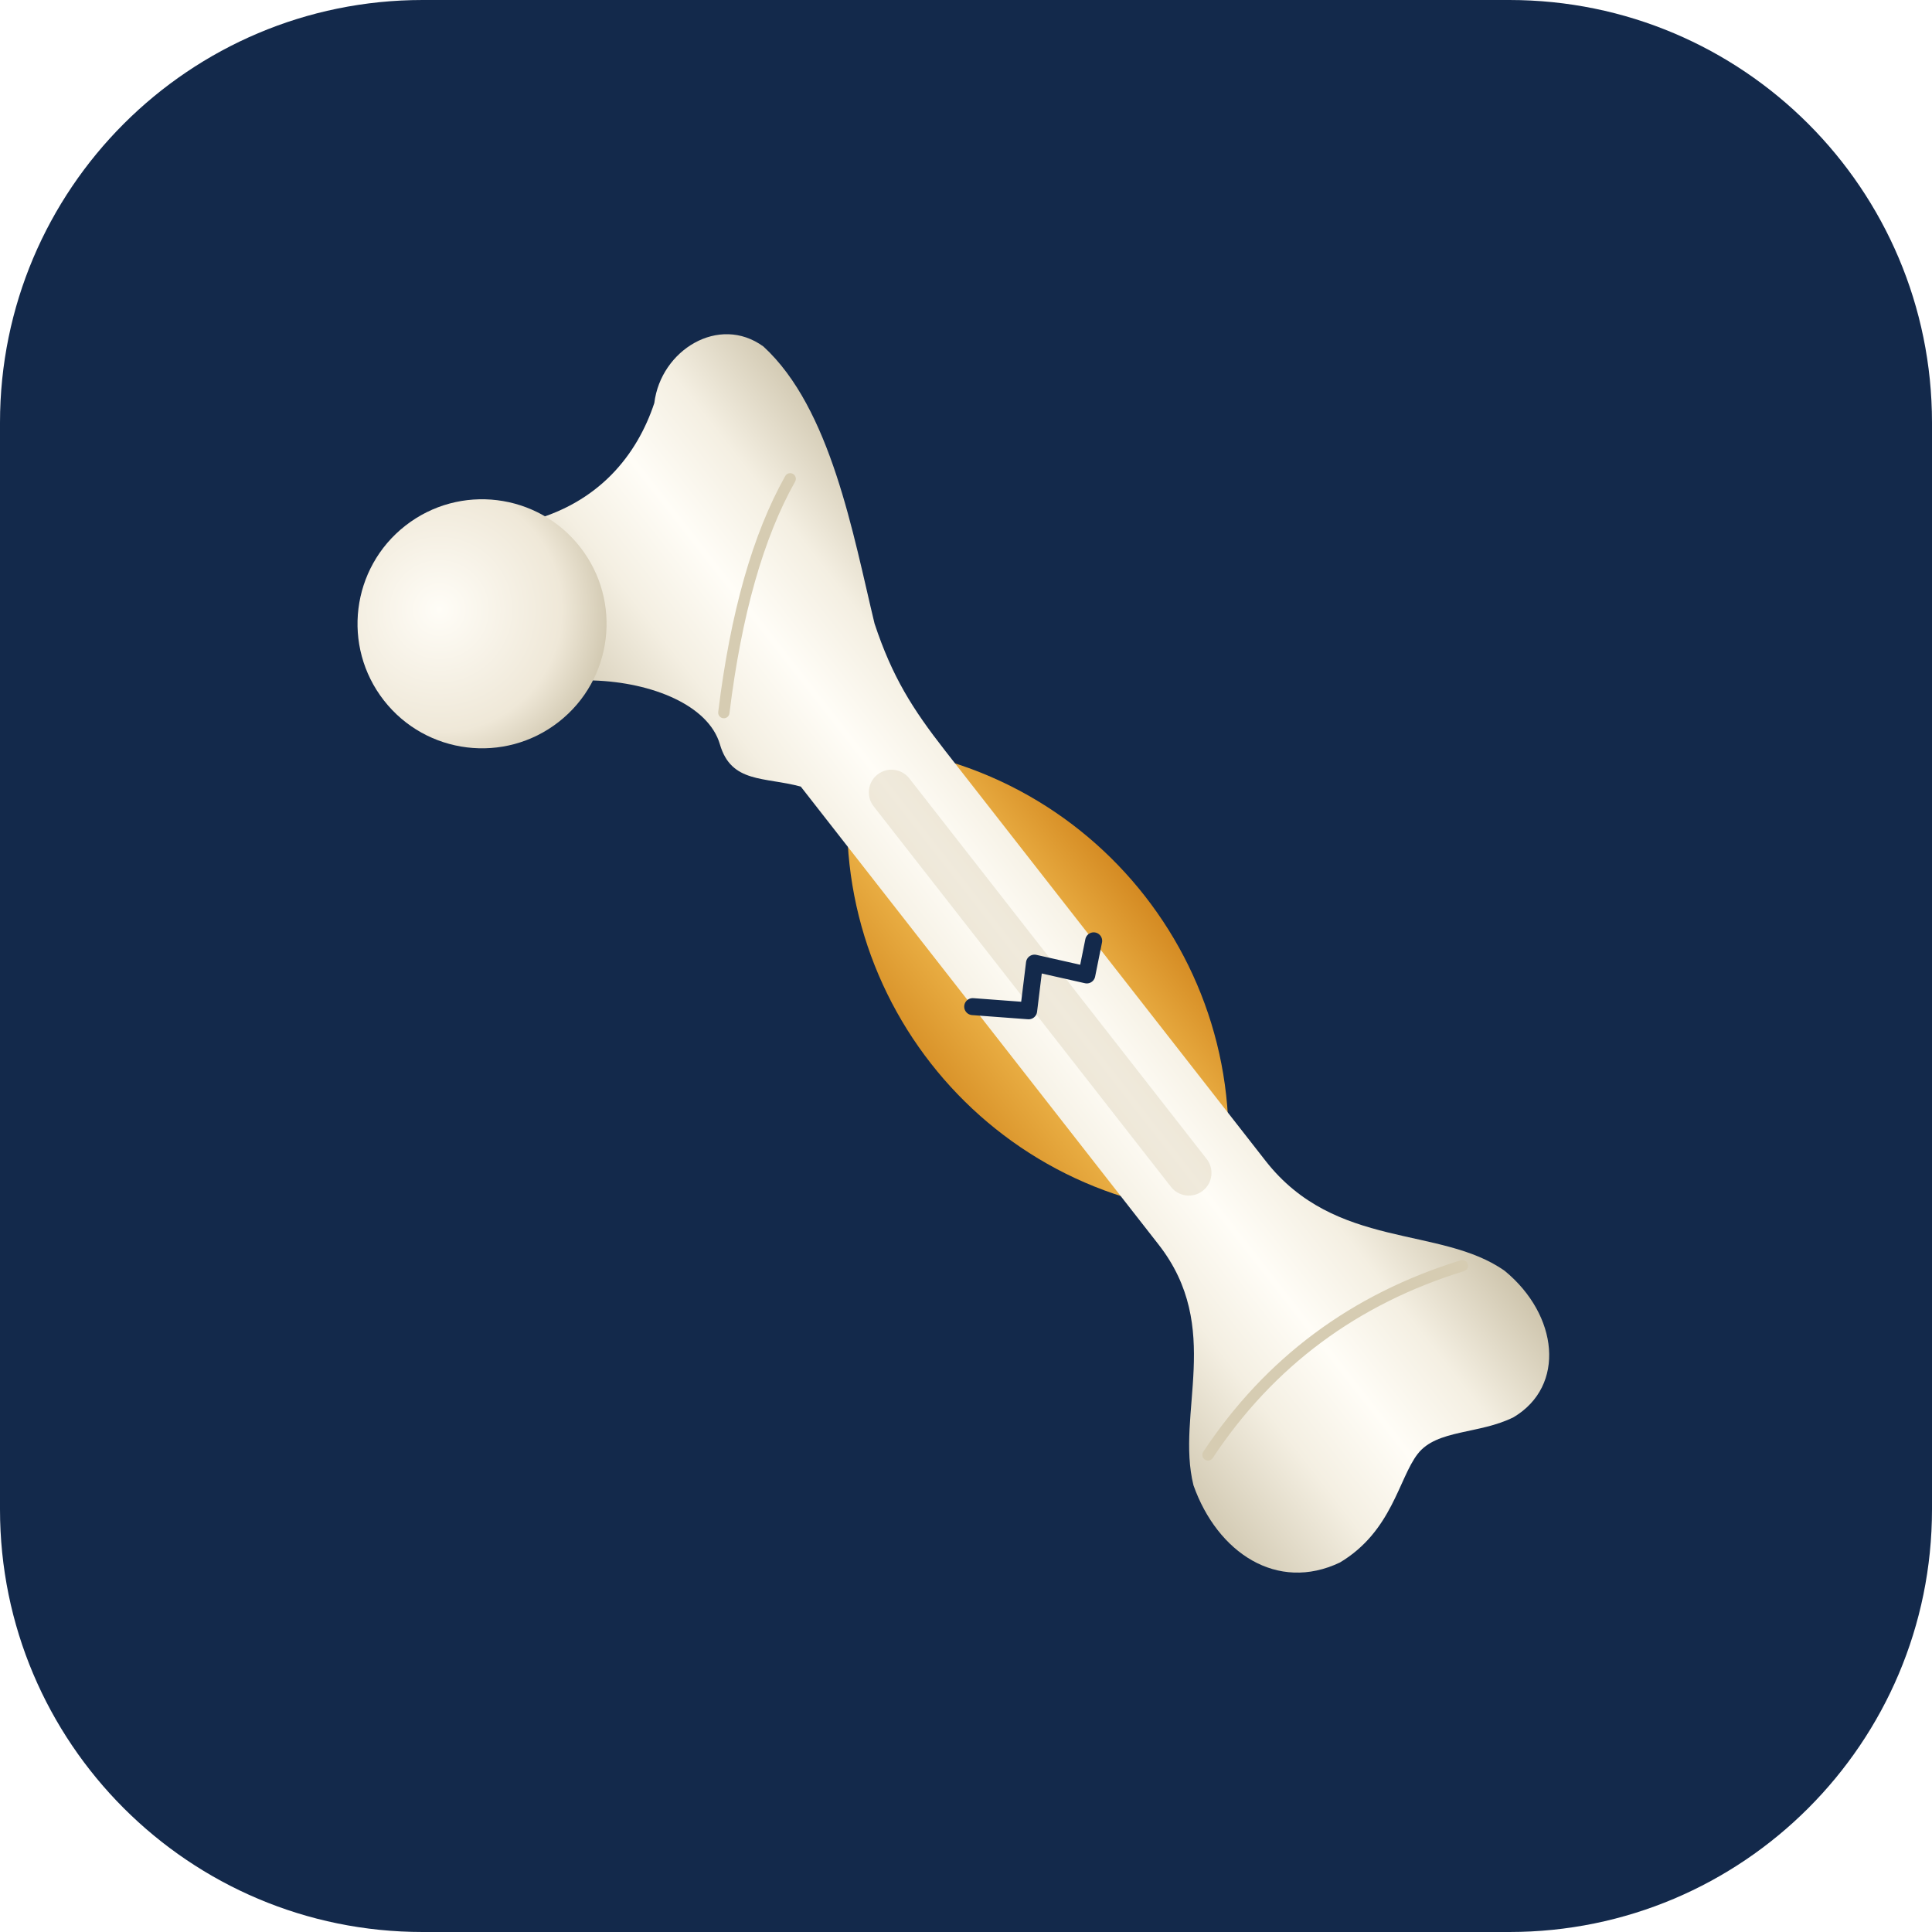
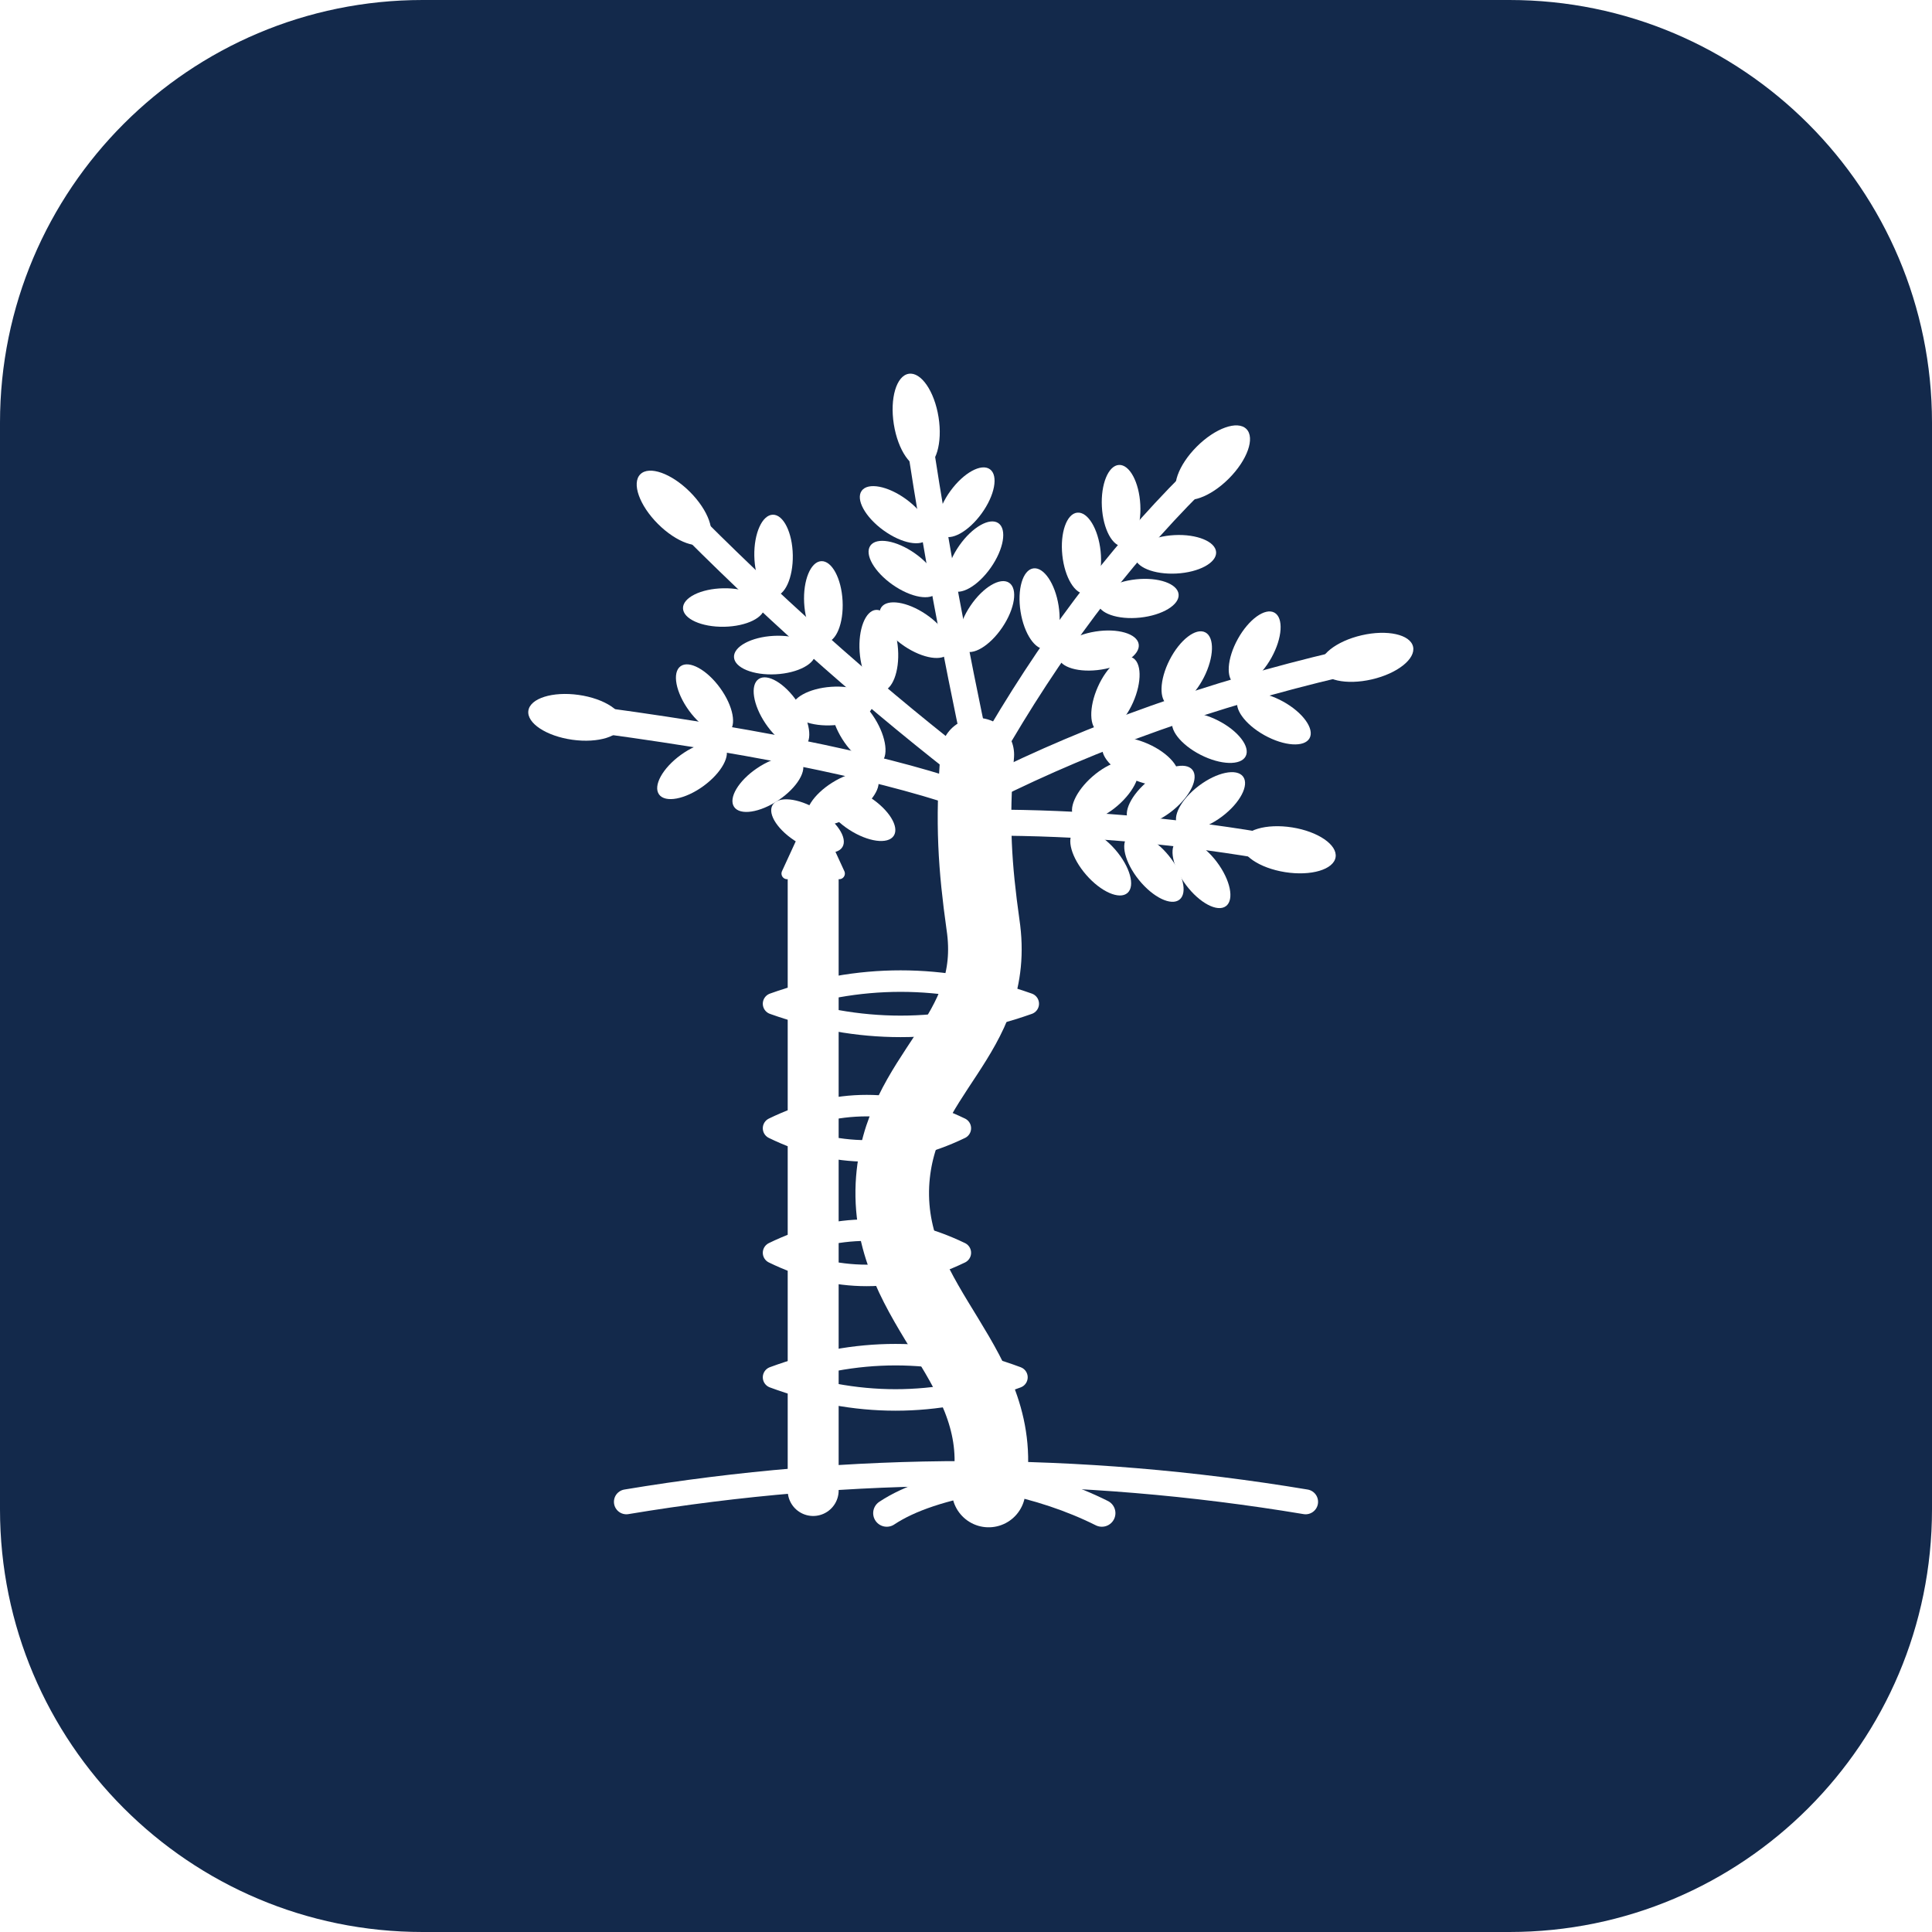
<svg xmlns="http://www.w3.org/2000/svg" viewBox="0 0 512 512">
-   <defs>
-     <linearGradient id="cortex" gradientUnits="userSpaceOnUse" x1="200" x2="312" y1="0" y2="0">
-       <stop offset="0" stop-color="#cfc6ae" />
-       <stop offset=".3" stop-color="#f4efe2" />
-       <stop offset=".5" stop-color="#fffdf7" />
-       <stop offset=".7" stop-color="#f4efe2" />
-       <stop offset="1" stop-color="#c7bda3" />
-     </linearGradient>
-     <radialGradient id="head" cx=".4" cy=".35" r=".7">
-       <stop offset="0" stop-color="#fffdf7" />
-       <stop offset=".7" stop-color="#efe8d8" />
-       <stop offset="1" stop-color="#cfc6ae" />
-     </radialGradient>
-     <linearGradient id="callus" x1="0" x2="1" y1="0" y2="0">
-       <stop offset="0" stop-color="#d9932a" />
-       <stop offset=".5" stop-color="#f8c65a" />
-       <stop offset="1" stop-color="#d48a22" />
-     </linearGradient>
-   </defs>
  <rect width="512" height="512" rx="112" fill="#13294b" />
-   <g transform="translate(14 -4) rotate(-38 242 262)">
-     <path d="M256 196 C304 238 304 312 256 354 C208 312 208 238 256 196Z" fill="url(#callus)" />
-     <path d="M238 196 C232 188 224 184 228 174 C232 164 224 150 212 140 L204 128 L224 96 C242 104 258 100 270 92 C280 82 298 84 302 98 C306 122 290 152 280 174 C275 188 274 198 274 212 L274 350 C274 380 300 392 306 412 C310 430 300 446 284 444 C274 442 266 434 258 436 C250 438 240 448 224 446 C206 442 200 424 206 406 C214 388 238 378 238 350Z" fill="url(#cortex)" />
-     <circle cx="198" cy="110" r="33" fill="url(#head)" />
-     <rect x="250" y="206" width="12" height="140" rx="6" fill="#ddd3bb" opacity=".45" />
-     <g fill="none" stroke="#d6ccb2" stroke-width="3" stroke-linecap="round">
-       <path d="M234 168 Q262 140 286 130" />
-       <path d="M214 402 Q256 388 298 404" />
+   <g transform="translate(136.0 110.0) scale(3.0)" color="#fff" fill="none" stroke="currentColor" stroke-linecap="round" stroke-linejoin="round">
+     <path d="M10 96 Q40 91 70 96" stroke-width="2.2" />
+     <path d="M26.5 95 V40" stroke-width="4.5" />
+     <path d="M24.2 40.5 L26.5 35.5 L28.8 40.5 Z" fill="currentColor" stroke-width="1" />
+     <path d="M42 95 C44 84 33 79 33.5 68 C34 58 43 55 41.5 45 C40.8 40 40.5 36 41 30" stroke-width="6.5" />
+     <path d="M42 94 Q36 95 33 97 M43 94 Q48 95 52 97" stroke-width="2.4" />
+     <path d="M23 52 Q34.2 48 45.5 52 Q34.2 56 23 52 M23 63 Q31.2 59 39.5 63 Q31.2 67 23 63 M23 74 Q31.2 70 39.5 74 Q31.2 78 23 74 M23 85 Q33.8 81 44.5 85 Q33.8 89 23 85" stroke-width="1.9" />
+     <path d="M41 34 Q30 30 8 27 M41 32 Q28 22 16 10 M41 30 Q38 16 36 3 M42 30 Q50 16 60 6 M42 33 Q56 26 73 22 M42 36 Q54 36 66 38" stroke-width="2.3" />
+     <g fill="currentColor" stroke="none">
+       <ellipse cx="30.5" cy="27.7" rx="3.6" ry="1.7" transform="rotate(-122 30.5 27.7)" />
+       <ellipse cx="29.1" cy="33.9" rx="3.6" ry="1.7" transform="rotate(-212 29.1 33.9)" />
+       <ellipse cx="23.7" cy="26.3" rx="3.6" ry="1.7" transform="rotate(-124 23.7 26.3)" />
+       <ellipse cx="22.5" cy="32.6" rx="3.6" ry="1.7" transform="rotate(-214 22.5 32.6)" />
+       <ellipse cx="16.9" cy="25.1" rx="3.6" ry="1.7" transform="rotate(-126 16.9 25.1)" />
+       <ellipse cx="15.8" cy="31.4" rx="3.6" ry="1.7" transform="rotate(-216 15.8 31.4)" />
+       <ellipse cx="5.5" cy="26.7" rx="4.2" ry="2" transform="rotate(-172 5.5 26.7)" />
+       <ellipse cx="32.3" cy="20.8" rx="3.6" ry="1.7" transform="rotate(-94 32.3 20.8)" />
+       <ellipse cx="28.2" cy="25.7" rx="3.6" ry="1.7" transform="rotate(-184 28.2 25.7)" />
+       <ellipse cx="27.4" cy="16.5" rx="3.6" ry="1.7" transform="rotate(-93 27.4 16.5)" />
+       <ellipse cx="23.1" cy="21.2" rx="3.6" ry="1.7" transform="rotate(-183 23.1 21.2)" />
+       <ellipse cx="23.0" cy="12.4" rx="3.6" ry="1.7" transform="rotate(-91 23.0 12.4)" />
+       <ellipse cx="18.6" cy="17.0" rx="3.6" ry="1.7" transform="rotate(-181 18.6 17.0)" />
+       <ellipse cx="14.2" cy="8.2" rx="4.2" ry="2" transform="rotate(-135 14.2 8.2)" />
+       <ellipse cx="41.8" cy="17.8" rx="3.6" ry="1.7" transform="rotate(-56 41.8 17.8)" />
+       <ellipse cx="35.5" cy="19.0" rx="3.6" ry="1.7" transform="rotate(-146 35.5 19.0)" />
+       <ellipse cx="40.8" cy="12.5" rx="3.6" ry="1.7" transform="rotate(-55 40.8 12.5)" />
+       <ellipse cx="34.5" cy="13.6" rx="3.6" ry="1.7" transform="rotate(-145 34.5 13.6)" />
+       <ellipse cx="40.0" cy="7.7" rx="3.6" ry="1.7" transform="rotate(-54 40.0 7.7)" />
+       <ellipse cx="33.7" cy="8.8" rx="3.6" ry="1.7" transform="rotate(-144 33.7 8.8)" />
+       <ellipse cx="35.6" cy="0.5" rx="4.2" ry="2" transform="rotate(-99 35.6 0.5)" />
+       <ellipse cx="51.7" cy="20.8" rx="3.6" ry="1.7" transform="rotate(-9 51.7 20.8)" />
+       <ellipse cx="46.5" cy="17.1" rx="3.6" ry="1.7" transform="rotate(-99 46.5 17.1)" />
+       <ellipse cx="55.2" cy="16.2" rx="3.6" ry="1.7" transform="rotate(-6 55.2 16.2)" />
+       <ellipse cx="50.2" cy="12.2" rx="3.6" ry="1.7" transform="rotate(-96 50.2 12.2)" />
+       <ellipse cx="58.5" cy="12.3" rx="3.6" ry="1.7" transform="rotate(-3 58.5 12.3)" />
+       <ellipse cx="53.7" cy="8.0" rx="3.6" ry="1.7" transform="rotate(-93 53.7 8.0)" />
+       <ellipse cx="61.8" cy="4.2" rx="4.2" ry="2" transform="rotate(-45 61.8 4.2)" />
+       <ellipse cx="55.4" cy="30.6" rx="3.6" ry="1.7" transform="rotate(24 55.4 30.6)" />
+       <ellipse cx="53.2" cy="24.7" rx="3.6" ry="1.7" transform="rotate(-66 53.2 24.7)" />
+       <ellipse cx="61.5" cy="28.5" rx="3.6" ry="1.7" transform="rotate(27 61.5 28.5)" />
+       <ellipse cx="59.5" cy="22.4" rx="3.6" ry="1.7" transform="rotate(-63 59.5 22.4)" />
+       <ellipse cx="67.2" cy="26.8" rx="3.6" ry="1.7" transform="rotate(29 67.2 26.8)" />
+       <ellipse cx="65.5" cy="20.6" rx="3.6" ry="1.7" transform="rotate(-61 65.5 20.6)" />
+       <ellipse cx="75.4" cy="21.4" rx="4.2" ry="2" transform="rotate(-13 75.4 21.4)" />
+       <ellipse cx="51.9" cy="39.5" rx="3.6" ry="1.7" transform="rotate(49 51.9 39.5)" />
+       <ellipse cx="52.3" cy="33.2" rx="3.6" ry="1.7" transform="rotate(-41 52.3 33.2)" />
+       <ellipse cx="56.6" cy="40.0" rx="3.6" ry="1.7" transform="rotate(51 56.6 40.0)" />
+       <ellipse cx="57.2" cy="33.6" rx="3.6" ry="1.7" transform="rotate(-39 57.2 33.6)" />
+       <ellipse cx="60.8" cy="40.5" rx="3.6" ry="1.7" transform="rotate(53 60.8 40.5)" />
+       <ellipse cx="61.6" cy="34.1" rx="3.6" ry="1.7" transform="rotate(-37 61.6 34.1)" />
+       <ellipse cx="68.5" cy="38.4" rx="4.2" ry="2" transform="rotate(9 68.5 38.4)" />
+       <ellipse cx="30.6" cy="35.2" rx="3.6" ry="1.7" transform="rotate(213 30.6 35.2)" />
+       <ellipse cx="26.0" cy="36.3" rx="3.6" ry="1.7" transform="rotate(211 26.0 36.3)" />
    </g>
-     <path d="M238 270 L249 280 L258 271 L267 282 L274 276" fill="none" stroke="#13294b" stroke-width="4.5" stroke-linecap="round" stroke-linejoin="round" />
  </g>
</svg>
